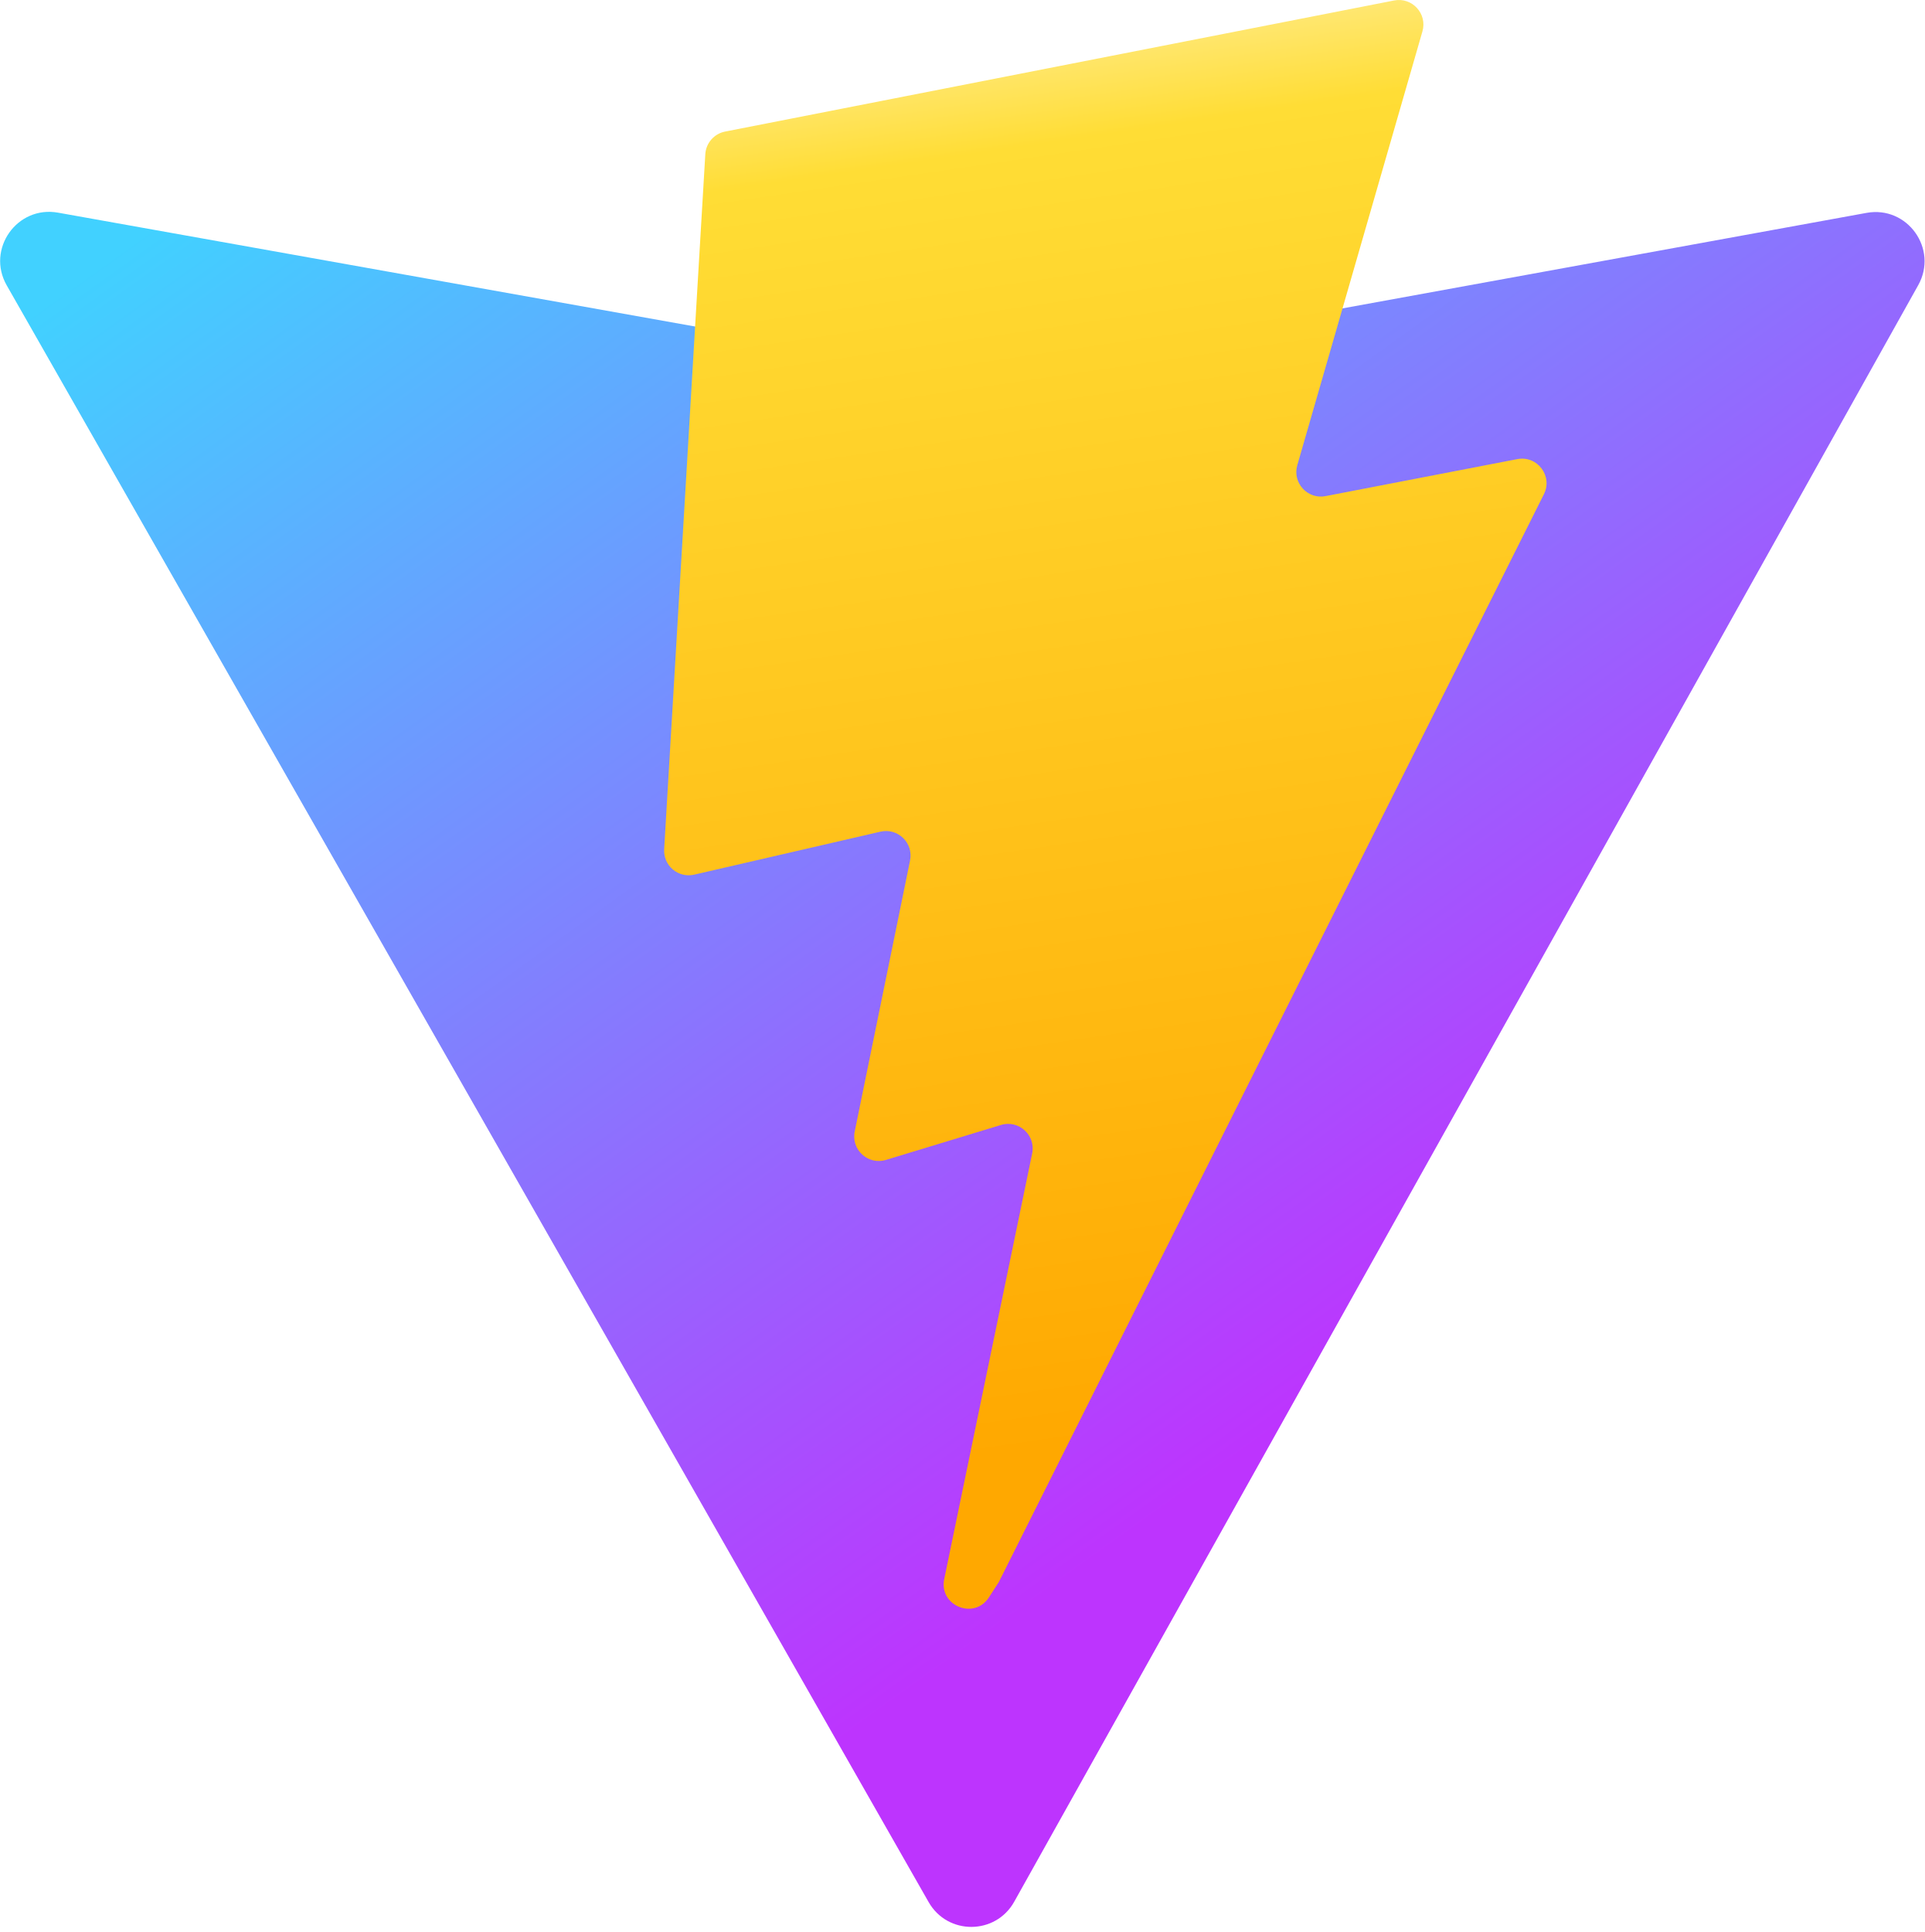
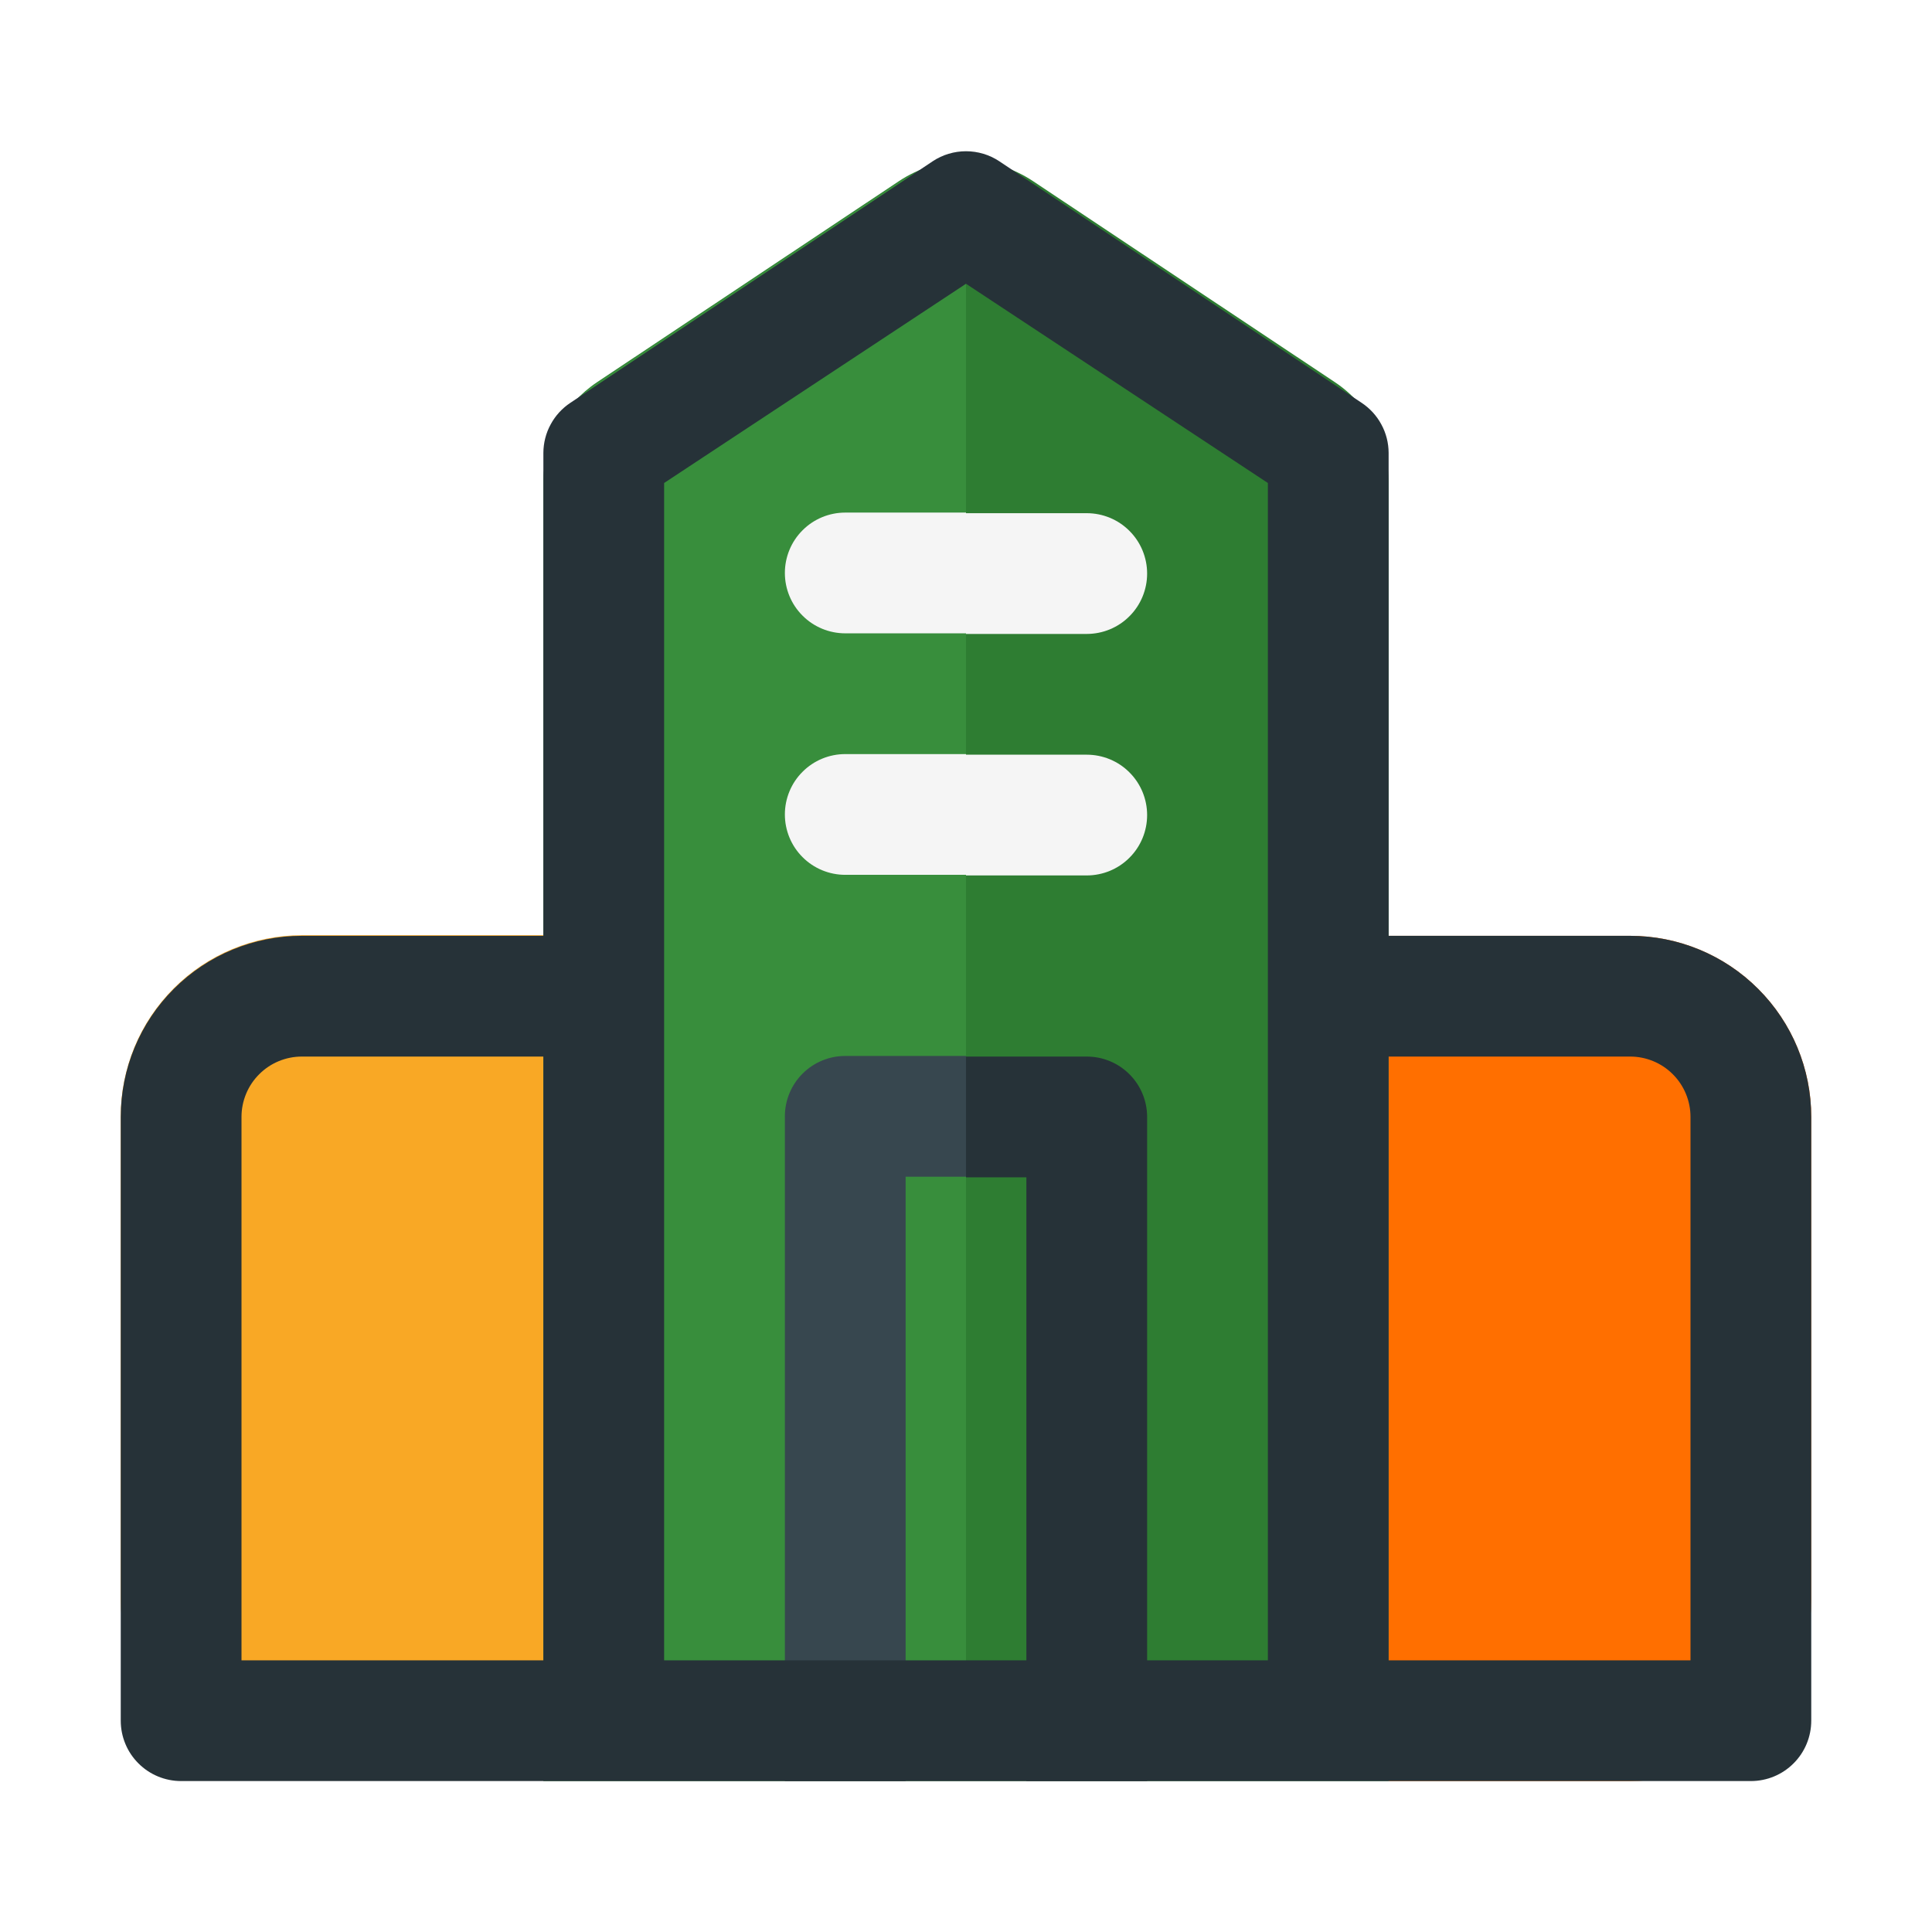
- <svg xmlns="http://www.w3.org/2000/svg" aria-hidden="true" role="img" class="iconify iconify--logos" width="31.88" height="32" preserveAspectRatio="xMidYMid meet" viewBox="0 0 256 257">
-   <defs>
-     <linearGradient id="IconifyId1813088fe1fbc01fb466" x1="-.828%" x2="57.636%" y1="7.652%" y2="78.411%">
-       <stop offset="0%" stop-color="#41D1FF" />
-       <stop offset="100%" stop-color="#BD34FE" />
-     </linearGradient>
-     <linearGradient id="IconifyId1813088fe1fbc01fb467" x1="43.376%" x2="50.316%" y1="2.242%" y2="89.03%">
-       <stop offset="0%" stop-color="#FFEA83" />
-       <stop offset="8.333%" stop-color="#FFDD35" />
-       <stop offset="100%" stop-color="#FFA800" />
-     </linearGradient>
-   </defs>
-   <path fill="url(#IconifyId1813088fe1fbc01fb466)" d="M255.153 37.938L134.897 252.976c-2.483 4.44-8.862 4.466-11.382.048L.875 37.958c-2.746-4.814 1.371-10.646 6.827-9.67l120.385 21.517a6.537 6.537 0 0 0 2.322-.004l117.867-21.483c5.438-.991 9.574 4.796 6.877 9.62Z" />
-   <path fill="url(#IconifyId1813088fe1fbc01fb467)" d="M185.432.063L96.44 17.501a3.268 3.268 0 0 0-2.634 3.014l-5.474 92.456a3.268 3.268 0 0 0 3.997 3.378l24.777-5.718c2.318-.535 4.413 1.507 3.936 3.838l-7.361 36.047c-.495 2.426 1.782 4.5 4.151 3.78l15.304-4.649c2.372-.72 4.652 1.36 4.15 3.788l-11.698 56.621c-.732 3.542 3.979 5.473 5.943 2.437l1.313-2.028l72.516-144.72c1.215-2.423-.88-5.186-3.54-4.672l-25.505 4.922c-2.396.462-4.435-1.77-3.759-4.114l16.646-57.705c.677-2.35-1.37-4.583-3.769-4.113Z" />
+ <svg xmlns="http://www.w3.org/2000/svg" width="800px" height="800px" viewBox="0 0 32 32" fill="none">
+   <path d="M23 8V29.5H9V8C8.999 7.67 9.08 7.344 9.235 7.053C9.39 6.762 9.615 6.513 9.89 6.33L14.89 3C15.219 2.781 15.605 2.664 16 2.664C16.395 2.664 16.781 2.781 17.11 3L22.11 6.33C22.385 6.513 22.61 6.762 22.765 7.053C22.92 7.344 23.001 7.67 23 8Z" fill="#2E7D32" />
+   <path d="M27 15.5H23V29.5H27C27.796 29.5 28.559 29.184 29.121 28.621C29.684 28.059 30 27.296 30 26.5V18.5C30 17.704 29.684 16.941 29.121 16.379C28.559 15.816 27.796 15.5 27 15.5Z" fill="#FF6F00" />
+   <path d="M18 17.5H14C13.735 17.5 13.48 17.605 13.293 17.793C13.105 17.98 13 18.235 13 18.5V29.5H15V19.5H17V29.5H19V18.5C19 18.235 18.895 17.98 18.707 17.793C18.52 17.605 18.265 17.5 18 17.5Z" fill="#263238" />
+   <path d="M18 10.5H14C13.735 10.5 13.48 10.395 13.293 10.207C13.105 10.02 13 9.765 13 9.5C13 9.235 13.105 8.98 13.293 8.793C13.48 8.605 13.735 8.5 14 8.5H18C18.265 8.5 18.52 8.605 18.707 8.793C18.895 8.98 19 9.235 19 9.5C19 9.765 18.895 10.02 18.707 10.207C18.52 10.395 18.265 10.5 18 10.5Z" fill="#F5F5F5" />
+   <path d="M18 14.5H14C13.735 14.5 13.48 14.395 13.293 14.207C13.105 14.02 13 13.765 13 13.5C13 13.235 13.105 12.98 13.293 12.793C13.48 12.605 13.735 12.5 14 12.5H18C18.265 12.5 18.52 12.605 18.707 12.793C18.895 12.98 19 13.235 19 13.5C19 13.765 18.895 14.02 18.707 14.207C18.52 14.395 18.265 14.5 18 14.5Z" fill="#F5F5F5" />
+   <path d="M14.91 3L9.91 6.33C9.632 6.511 9.403 6.758 9.244 7.05C9.085 7.341 9.001 7.668 9 8V29.49H16V2.7C15.616 2.696 15.238 2.8 14.91 3Z" fill="#388E3C" />
+   <path d="M14 17.49C13.735 17.49 13.48 17.595 13.293 17.783C13.105 17.97 13 18.225 13 18.49V29.49H15V19.49H16V17.49H14Z" fill="#37474F" />
+   <path d="M14 8.49C13.735 8.49 13.48 8.595 13.293 8.783C13.105 8.97 13 9.225 13 9.49C13 9.755 13.105 10.01 13.293 10.197C13.48 10.385 13.735 10.49 14 10.49H16V8.49H14Z" fill="#F5F5F5" />
+   <path d="M14 12.49C13.735 12.49 13.48 12.595 13.293 12.783C13.105 12.97 13 13.225 13 13.49C13 13.755 13.105 14.01 13.293 14.197C13.48 14.385 13.735 14.49 14 14.49H16V12.49H14Z" fill="#F5F5F5" />
+   <path d="M5 15.49C4.606 15.49 4.216 15.568 3.852 15.718C3.488 15.869 3.157 16.09 2.879 16.369C2.6 16.647 2.379 16.978 2.228 17.342C2.078 17.706 2 18.096 2 18.49V26.49C2 27.286 2.316 28.049 2.879 28.611C3.441 29.174 4.204 29.49 5 29.49H9V15.49H5Z" fill="#F9A825" />
+   <path d="M27 15.5H23V7.5C22.999 7.335 22.958 7.173 22.879 7.029C22.801 6.884 22.688 6.761 22.55 6.67L16.55 2.67C16.387 2.562 16.195 2.505 16 2.505C15.805 2.505 15.613 2.562 15.45 2.67L9.45 6.67C9.312 6.761 9.199 6.884 9.121 7.029C9.042 7.173 9.001 7.335 9 7.5V15.5H5C4.204 15.5 3.441 15.816 2.879 16.379C2.316 16.941 2 17.704 2 18.5V28.5C2 28.765 2.105 29.02 2.293 29.207C2.48 29.395 2.735 29.5 3 29.5H29C29.265 29.5 29.52 29.395 29.707 29.207C29.895 29.02 30 28.765 30 28.5V18.5C30 17.704 29.684 16.941 29.121 16.379C28.559 15.816 27.796 15.5 27 15.5ZM4 18.5C4 18.235 4.105 17.98 4.293 17.793C4.48 17.605 4.735 17.5 5 17.5H9V27.5H4V18.5ZM11 16.5V8L16 4.7L21 8V27.5H11V16.5ZM28 27.5H23V17.5H27C27.265 17.5 27.52 17.605 27.707 17.793C27.895 17.98 28 18.235 28 18.5V27.5Z" fill="#263238" />
</svg>
